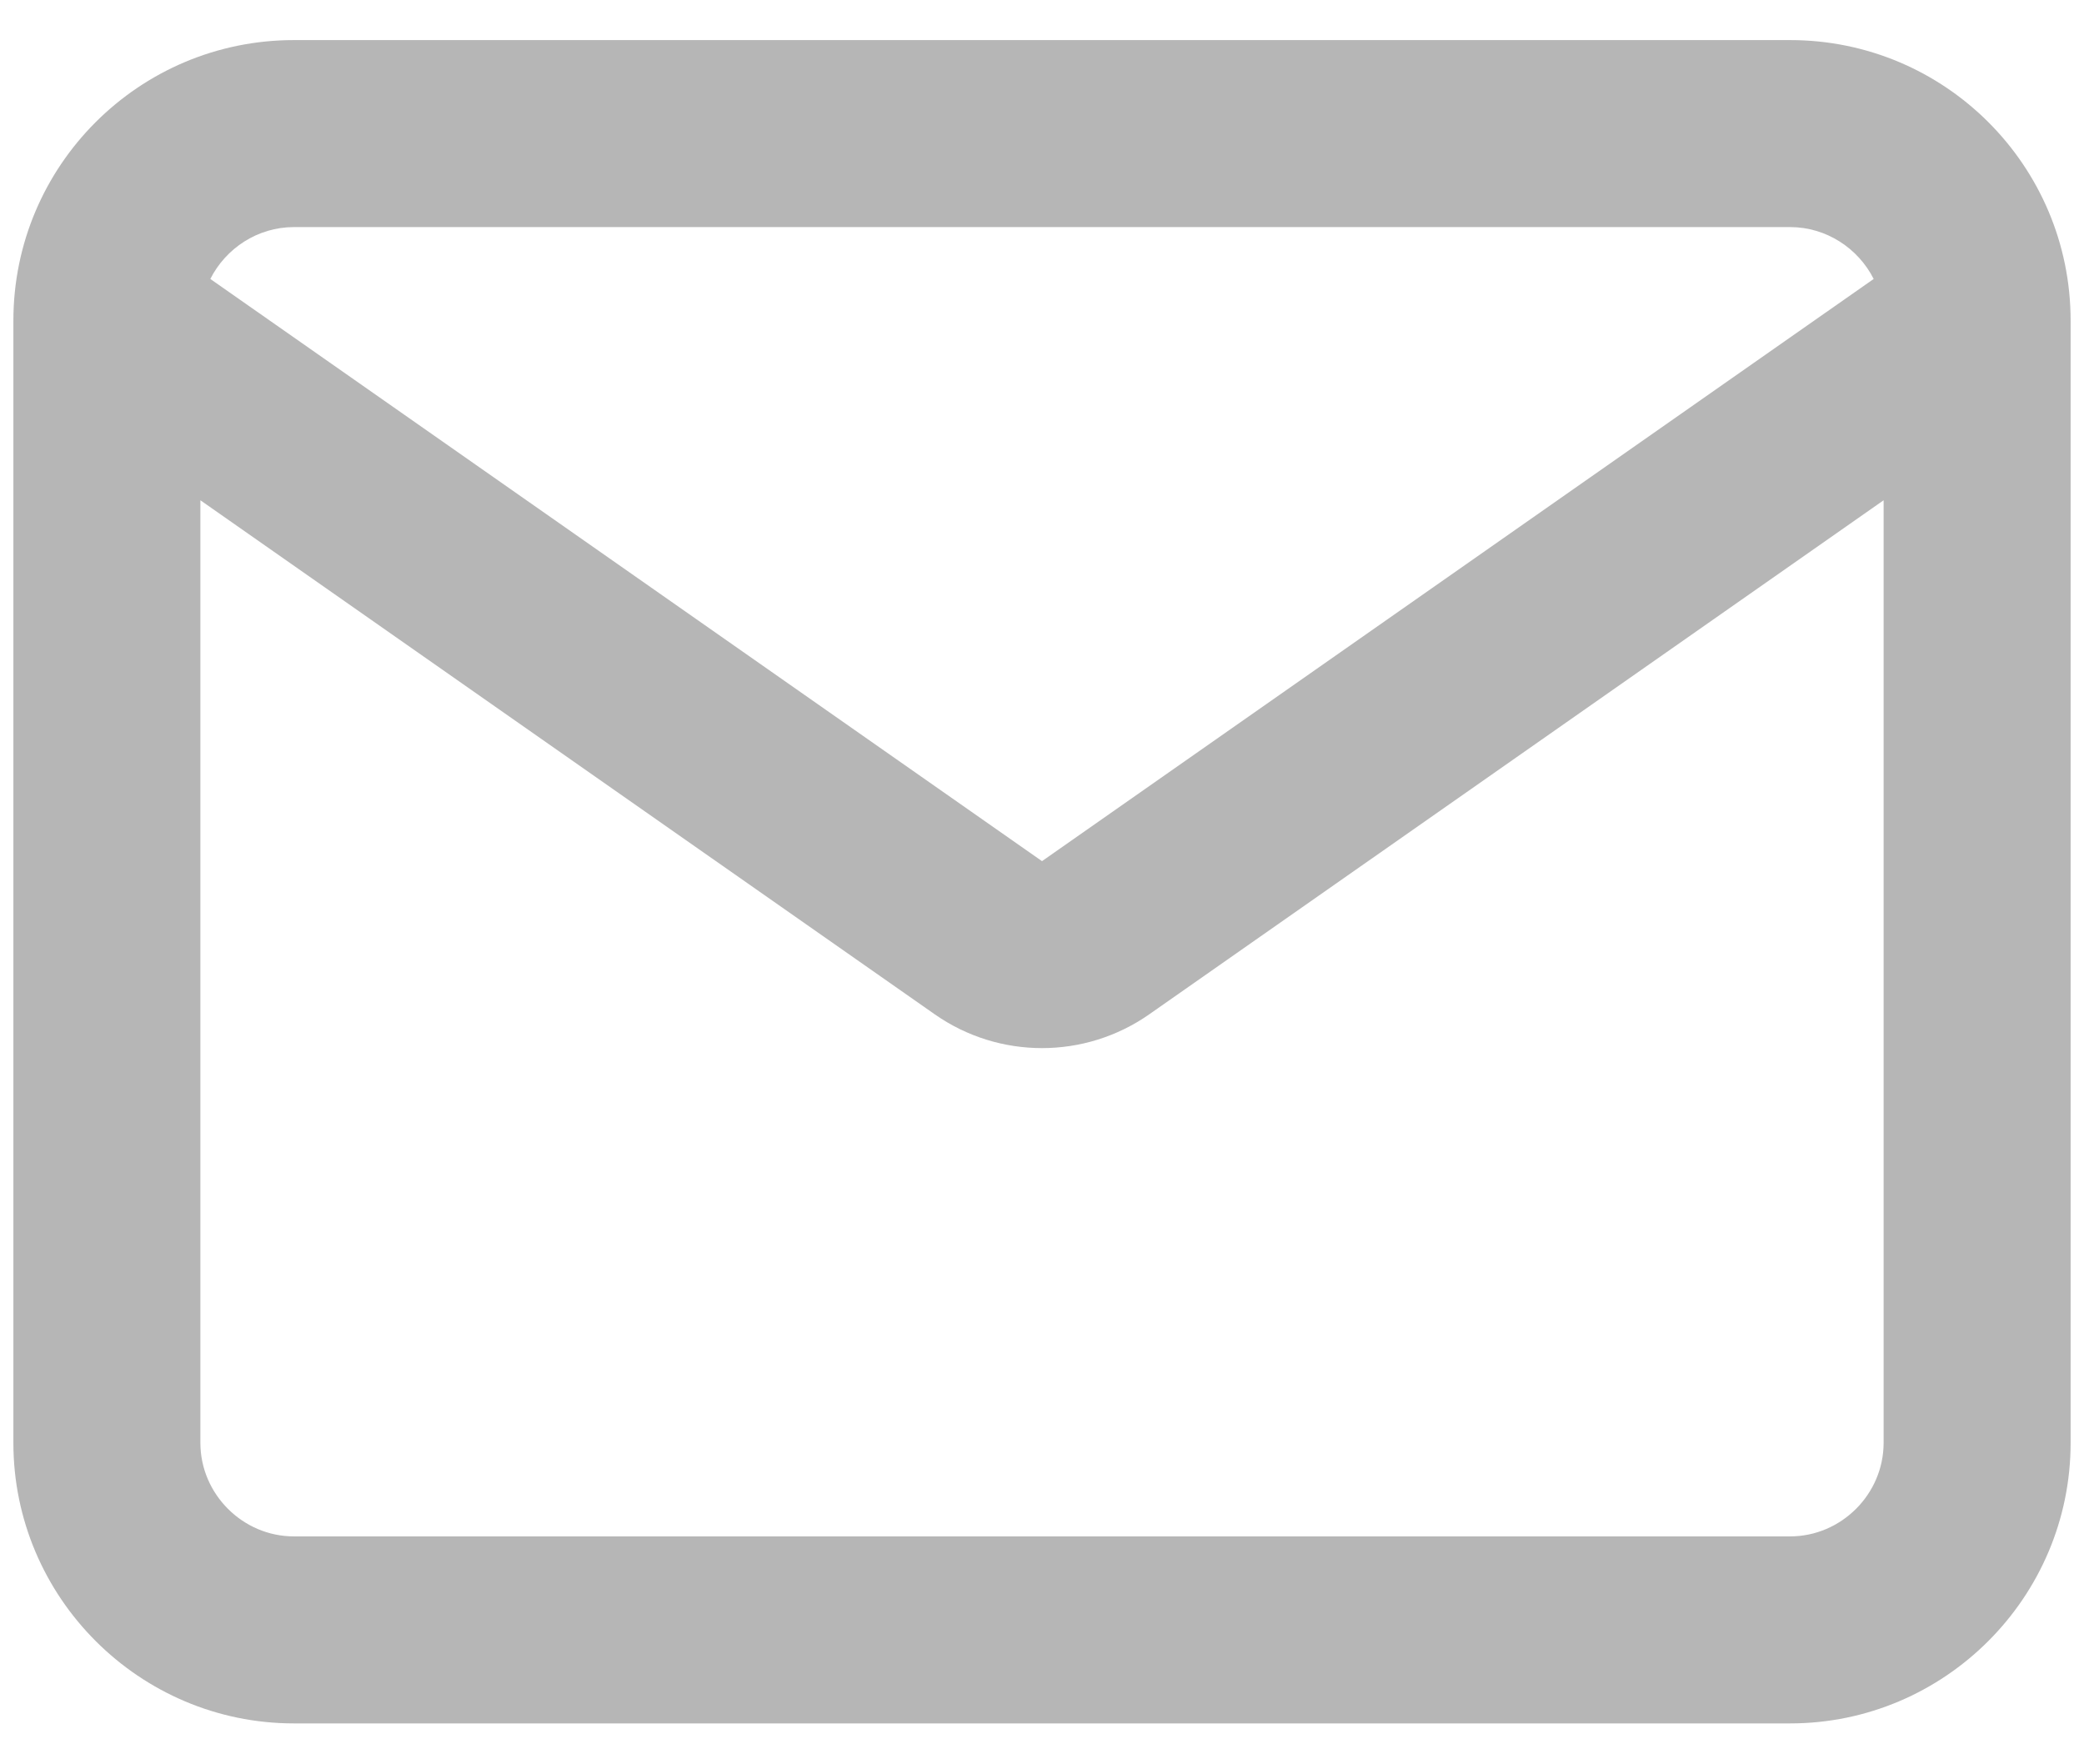
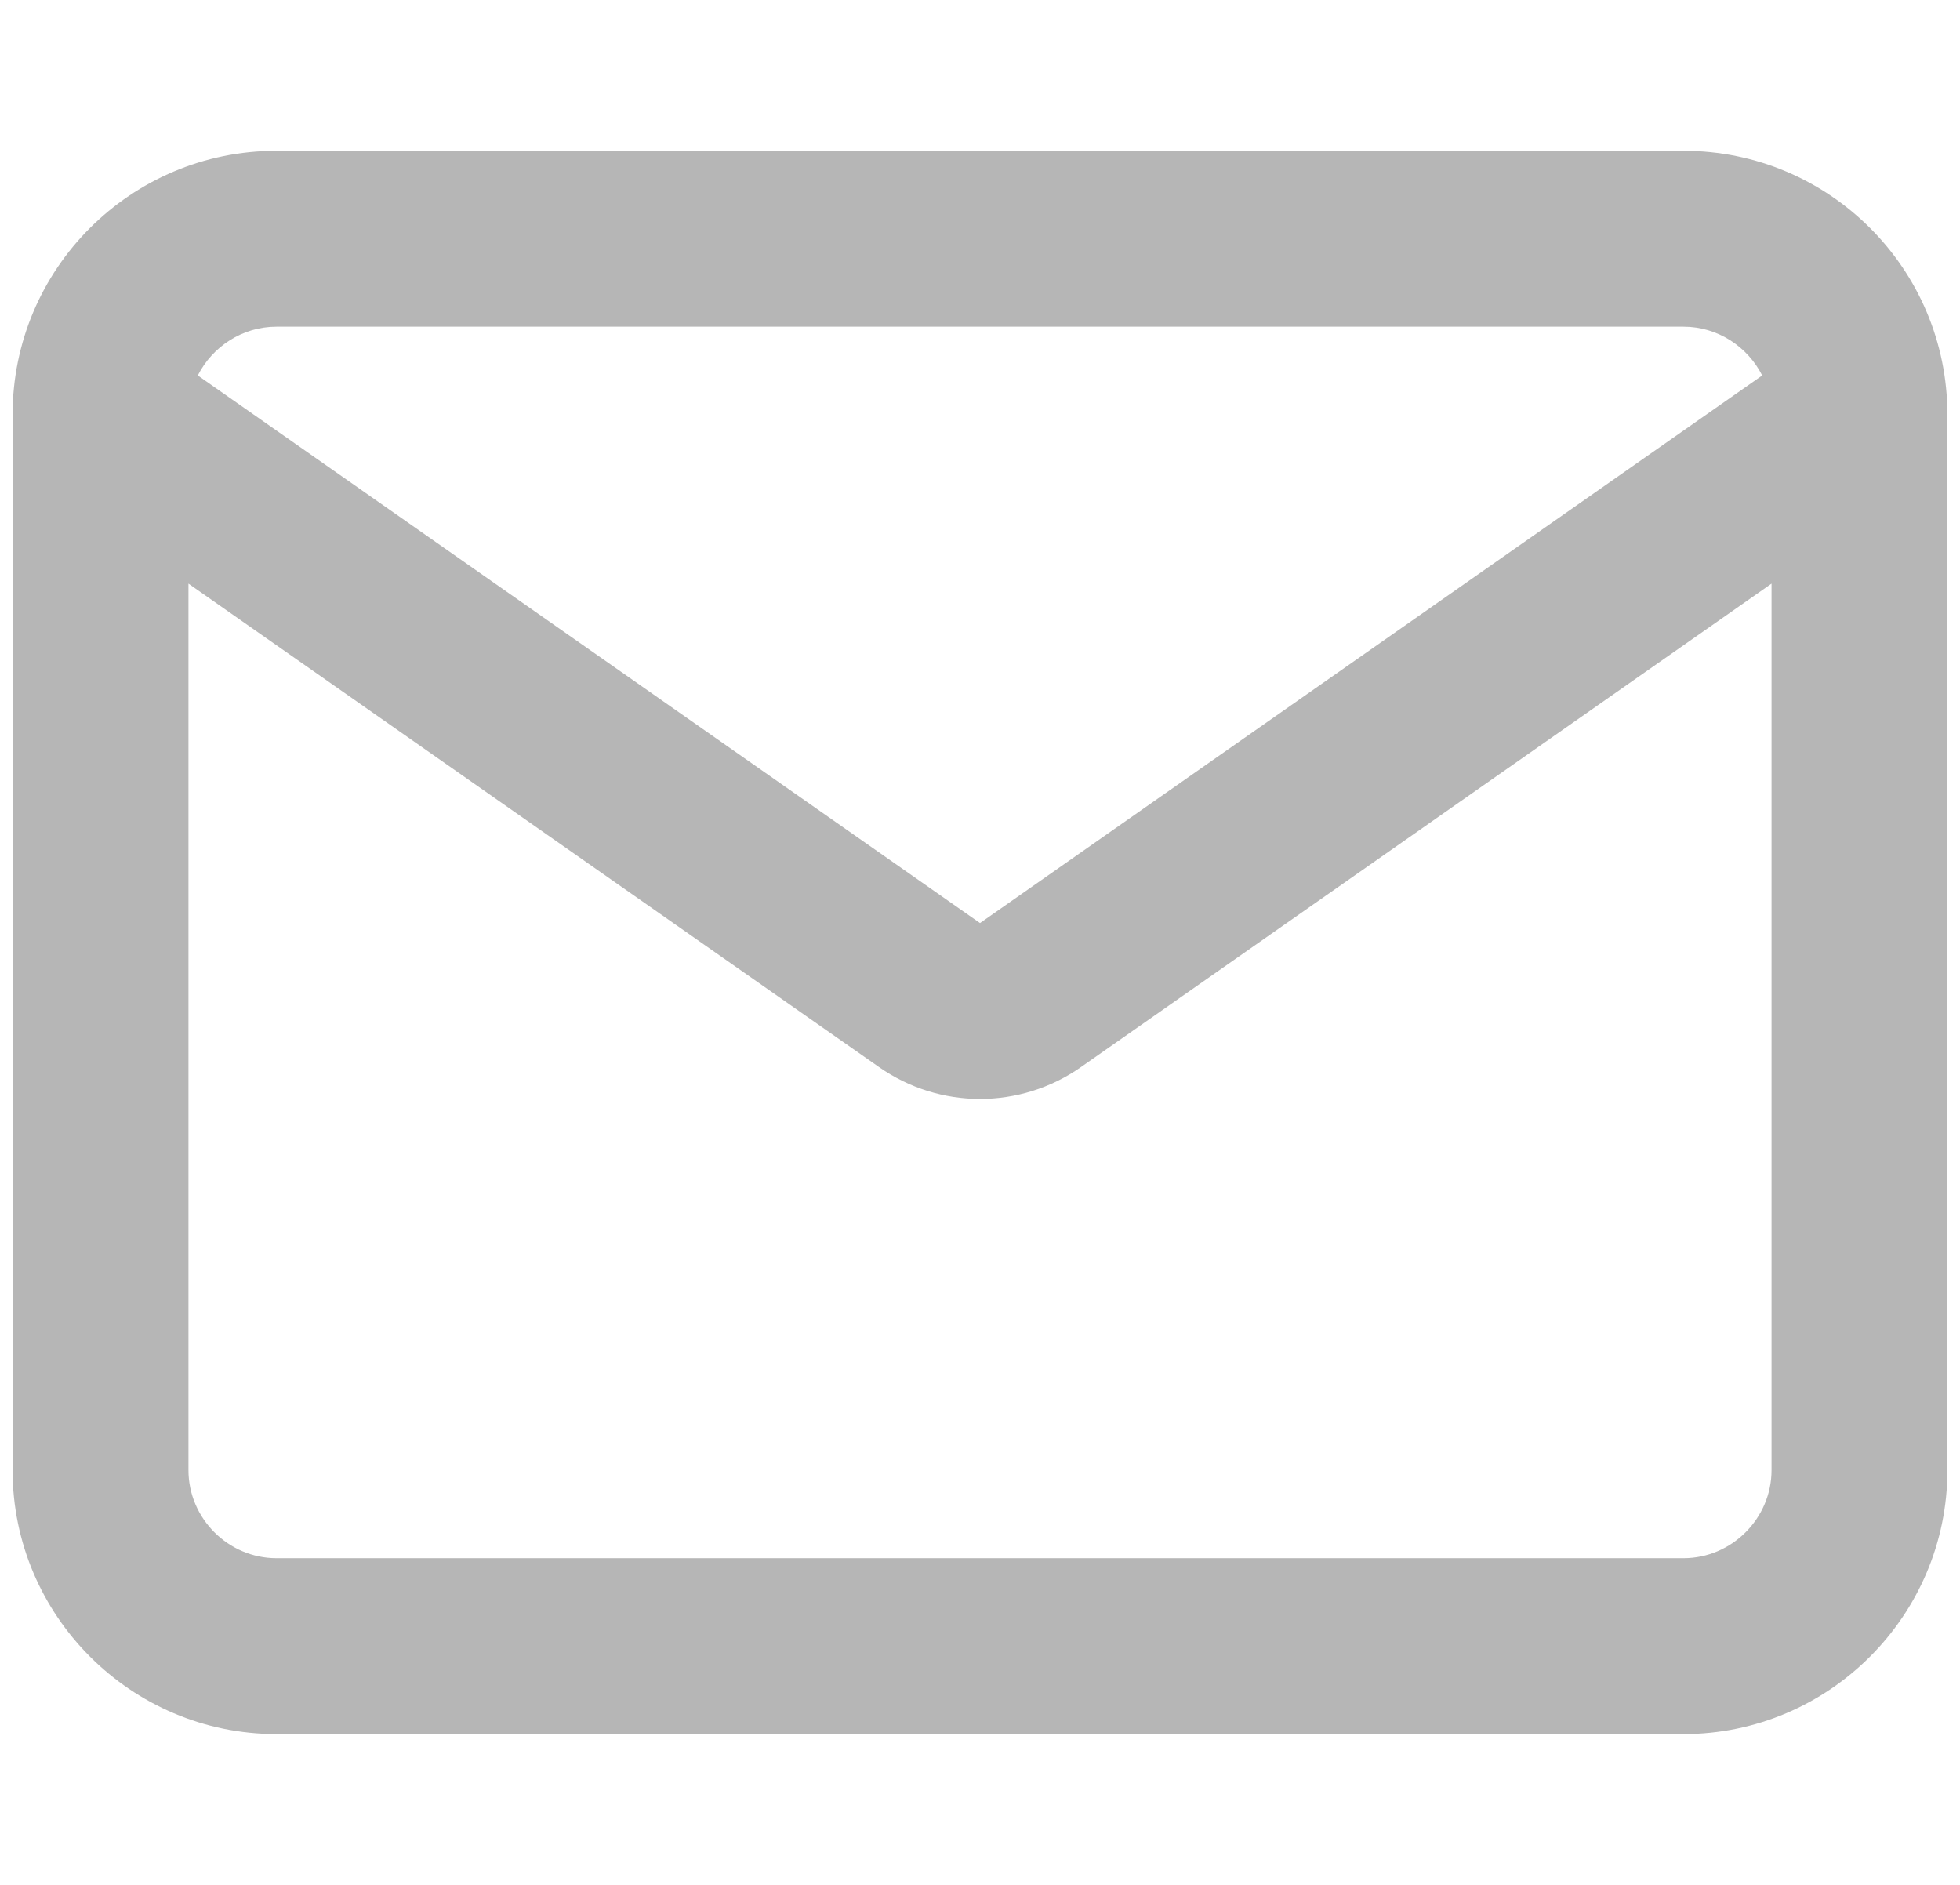
- <svg xmlns="http://www.w3.org/2000/svg" width="26" height="22" viewBox="0 0 26 22" fill="none">
+ <svg xmlns="http://www.w3.org/2000/svg" width="26" height="25" viewBox="0 0 26 22" fill="none">
  <path fill-rule="evenodd" clip-rule="evenodd" d="M25.833 4V18C25.833 19.928 24.261 21.5 22.333 21.5H3.667C1.739 21.5 0.167 19.928 0.167 18V4C0.167 2.067 1.734 0.5 3.667 0.5H22.333C24.266 0.5 25.833 2.067 25.833 4ZM2.624 3.48C2.817 3.098 3.214 2.833 3.667 2.833H22.333C22.786 2.833 23.183 3.098 23.376 3.48L13 10.743L2.624 3.48ZM2.5 6.241L11.662 12.654C12.465 13.216 13.535 13.216 14.338 12.654L23.5 6.241V18C23.5 18.639 22.972 19.167 22.333 19.167H3.667C3.028 19.167 2.5 18.639 2.5 18V6.241Z" fill="#B6B6B6" />
</svg>
